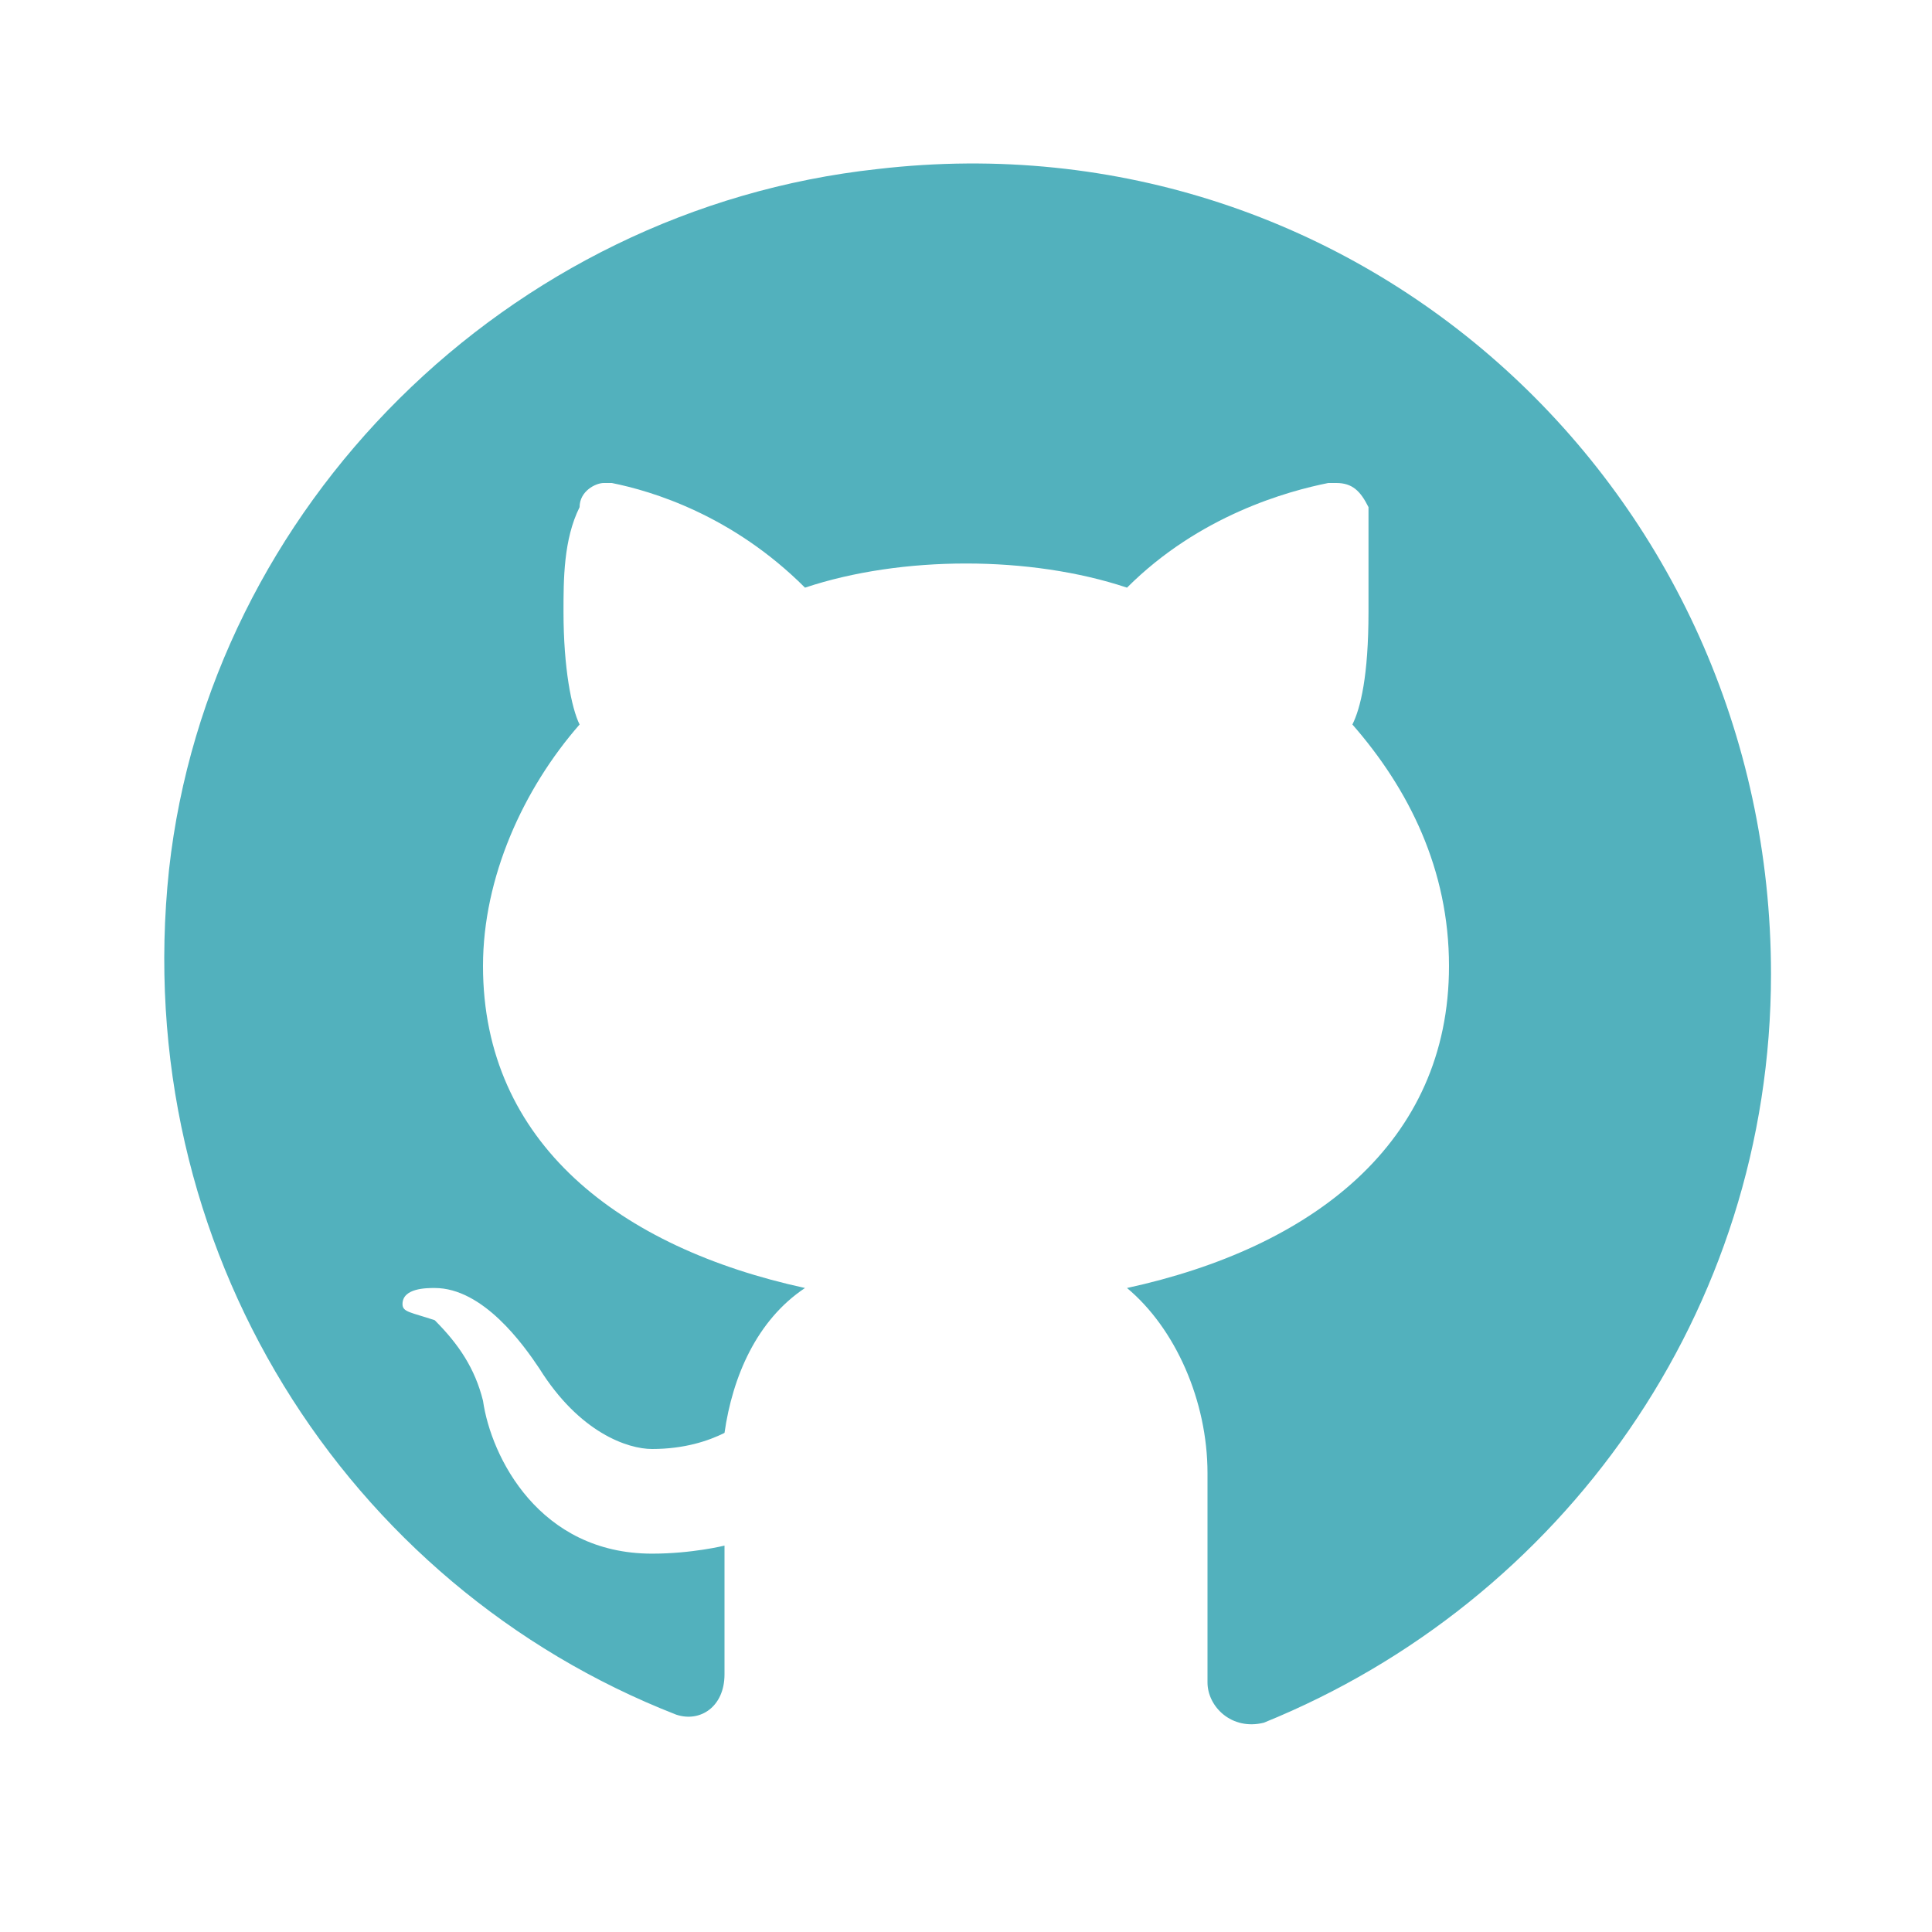
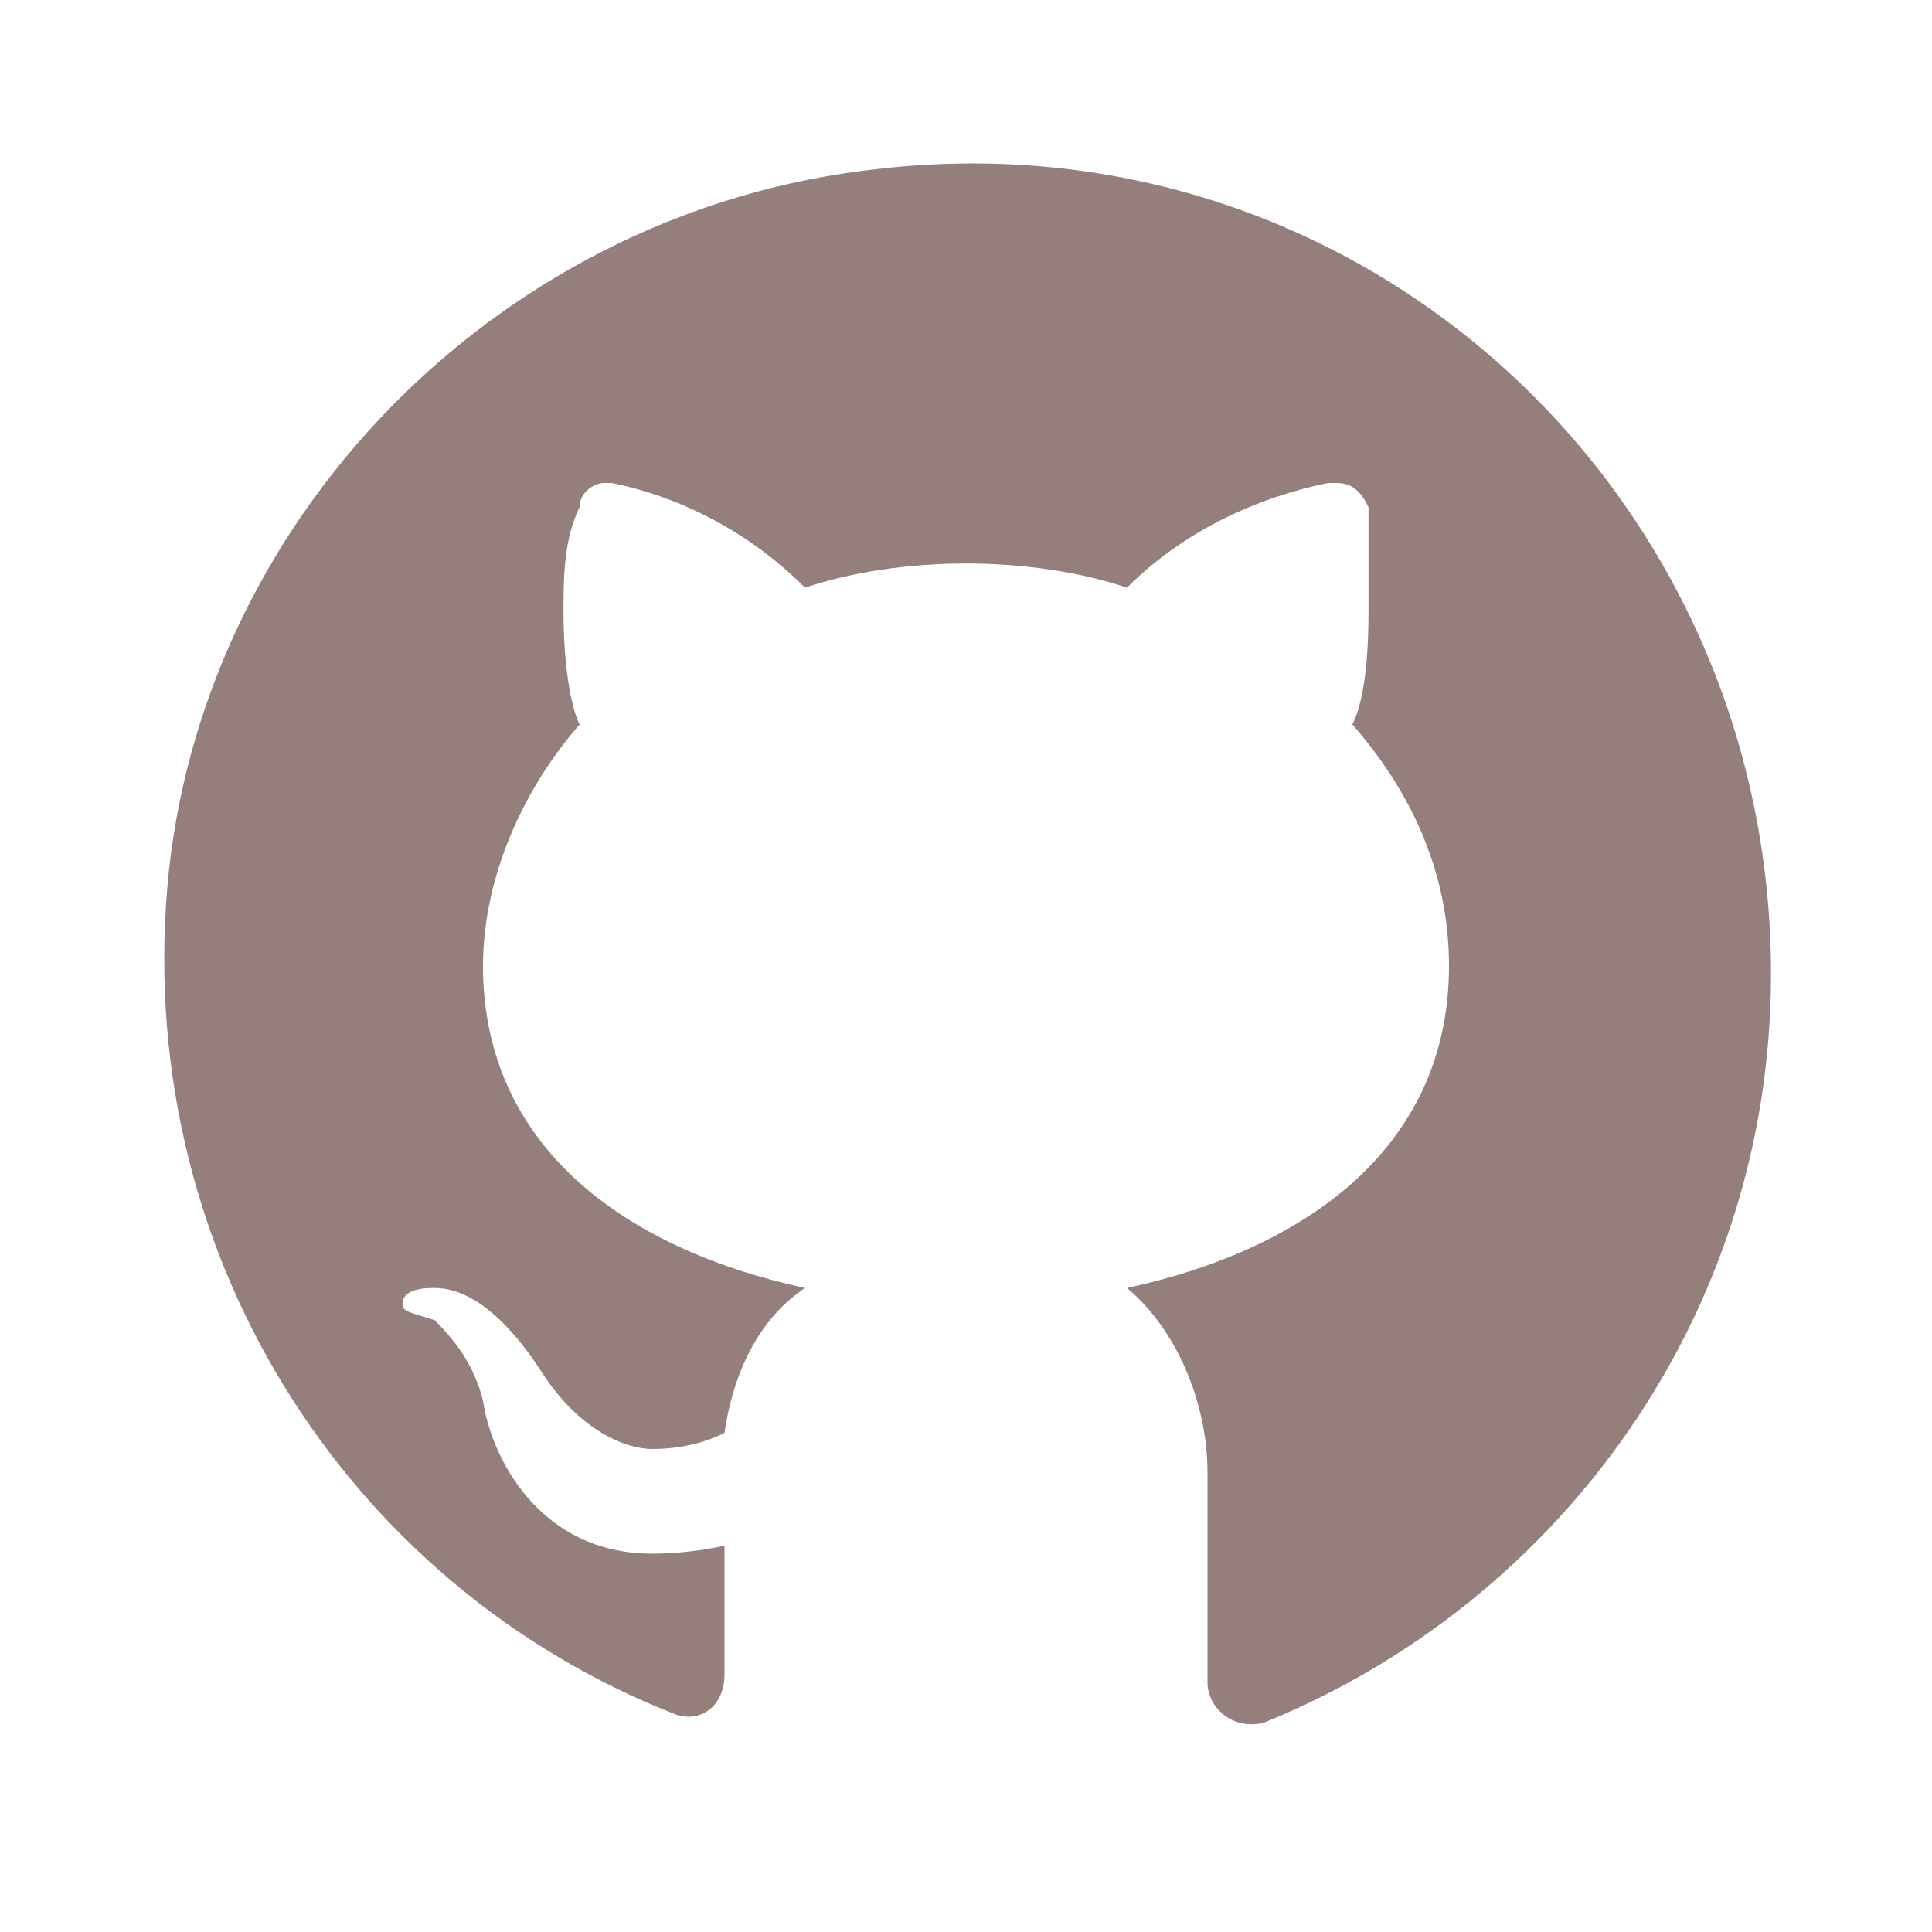
- <svg xmlns="http://www.w3.org/2000/svg" fill="#52b1bd" viewBox="0 0 24 24" width="24px" height="24px">
+ <svg xmlns="http://www.w3.org/2000/svg" fill="#947f7d" viewBox="0 0 24 24" width="24px" height="24px">
  <path d="M10.9,2.1c-4.6,0.5-8.3,4.2-8.8,8.7c-0.5,4.7,2.2,8.9,6.3,10.5C8.7,21.4,9,21.2,9,20.8v-1.6c0,0-0.4,0.1-0.9,0.1 c-1.4,0-2-1.2-2.1-1.9c-0.1-0.4-0.3-0.7-0.6-1C5.1,16.3,5,16.3,5,16.2C5,16,5.3,16,5.4,16c0.6,0,1.1,0.7,1.3,1c0.5,0.8,1.1,1,1.4,1 c0.4,0,0.7-0.1,0.9-0.2c0.1-0.7,0.4-1.4,1-1.8c-2.3-0.5-4-1.8-4-4c0-1.1,0.5-2.2,1.2-3C7.1,8.8,7,8.3,7,7.6c0-0.4,0-0.9,0.2-1.3 C7.2,6.1,7.4,6,7.5,6c0,0,0.1,0,0.1,0C8.1,6.1,9.1,6.4,10,7.3C10.6,7.1,11.3,7,12,7s1.4,0.1,2,0.3c0.9-0.9,2-1.2,2.5-1.3 c0,0,0.1,0,0.1,0c0.2,0,0.3,0.1,0.4,0.3C17,6.7,17,7.2,17,7.6c0,0.8-0.1,1.2-0.2,1.4c0.7,0.8,1.2,1.8,1.2,3c0,2.2-1.7,3.5-4,4 c0.6,0.5,1,1.4,1,2.3v2.6c0,0.3,0.3,0.6,0.7,0.5c3.7-1.5,6.3-5.1,6.3-9.3C22,6.1,16.9,1.4,10.9,2.1z" />
</svg>
